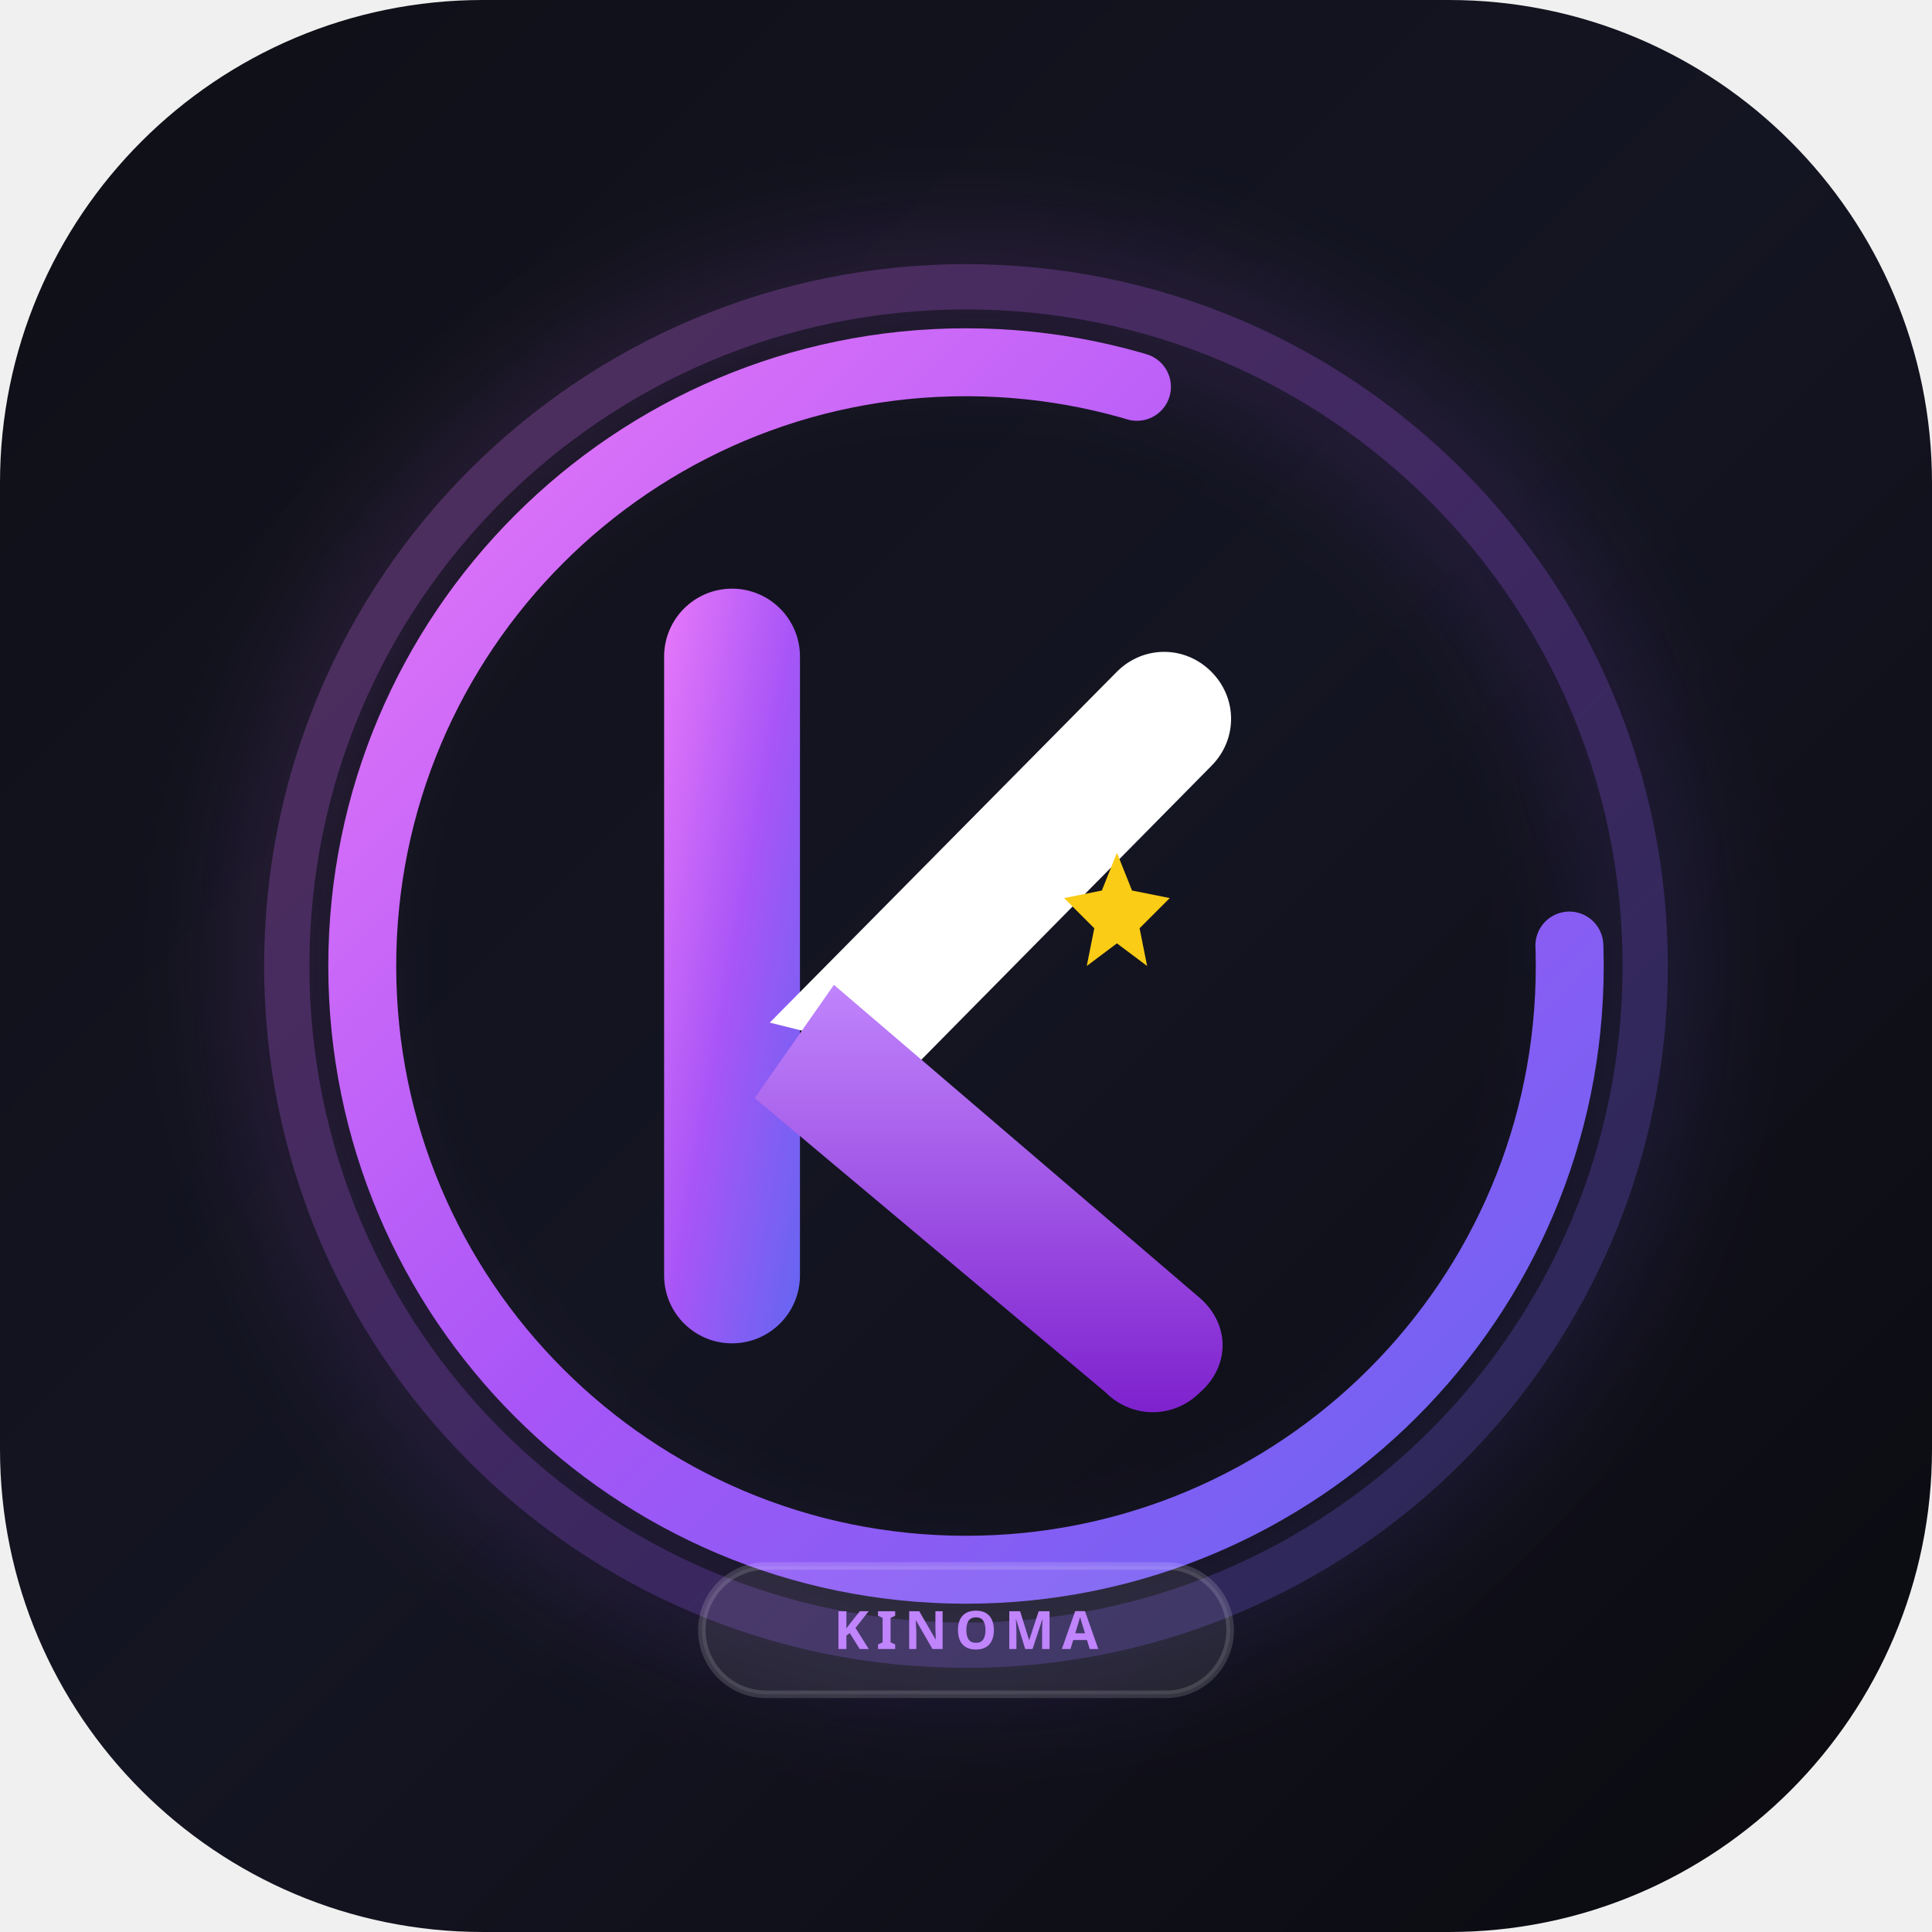
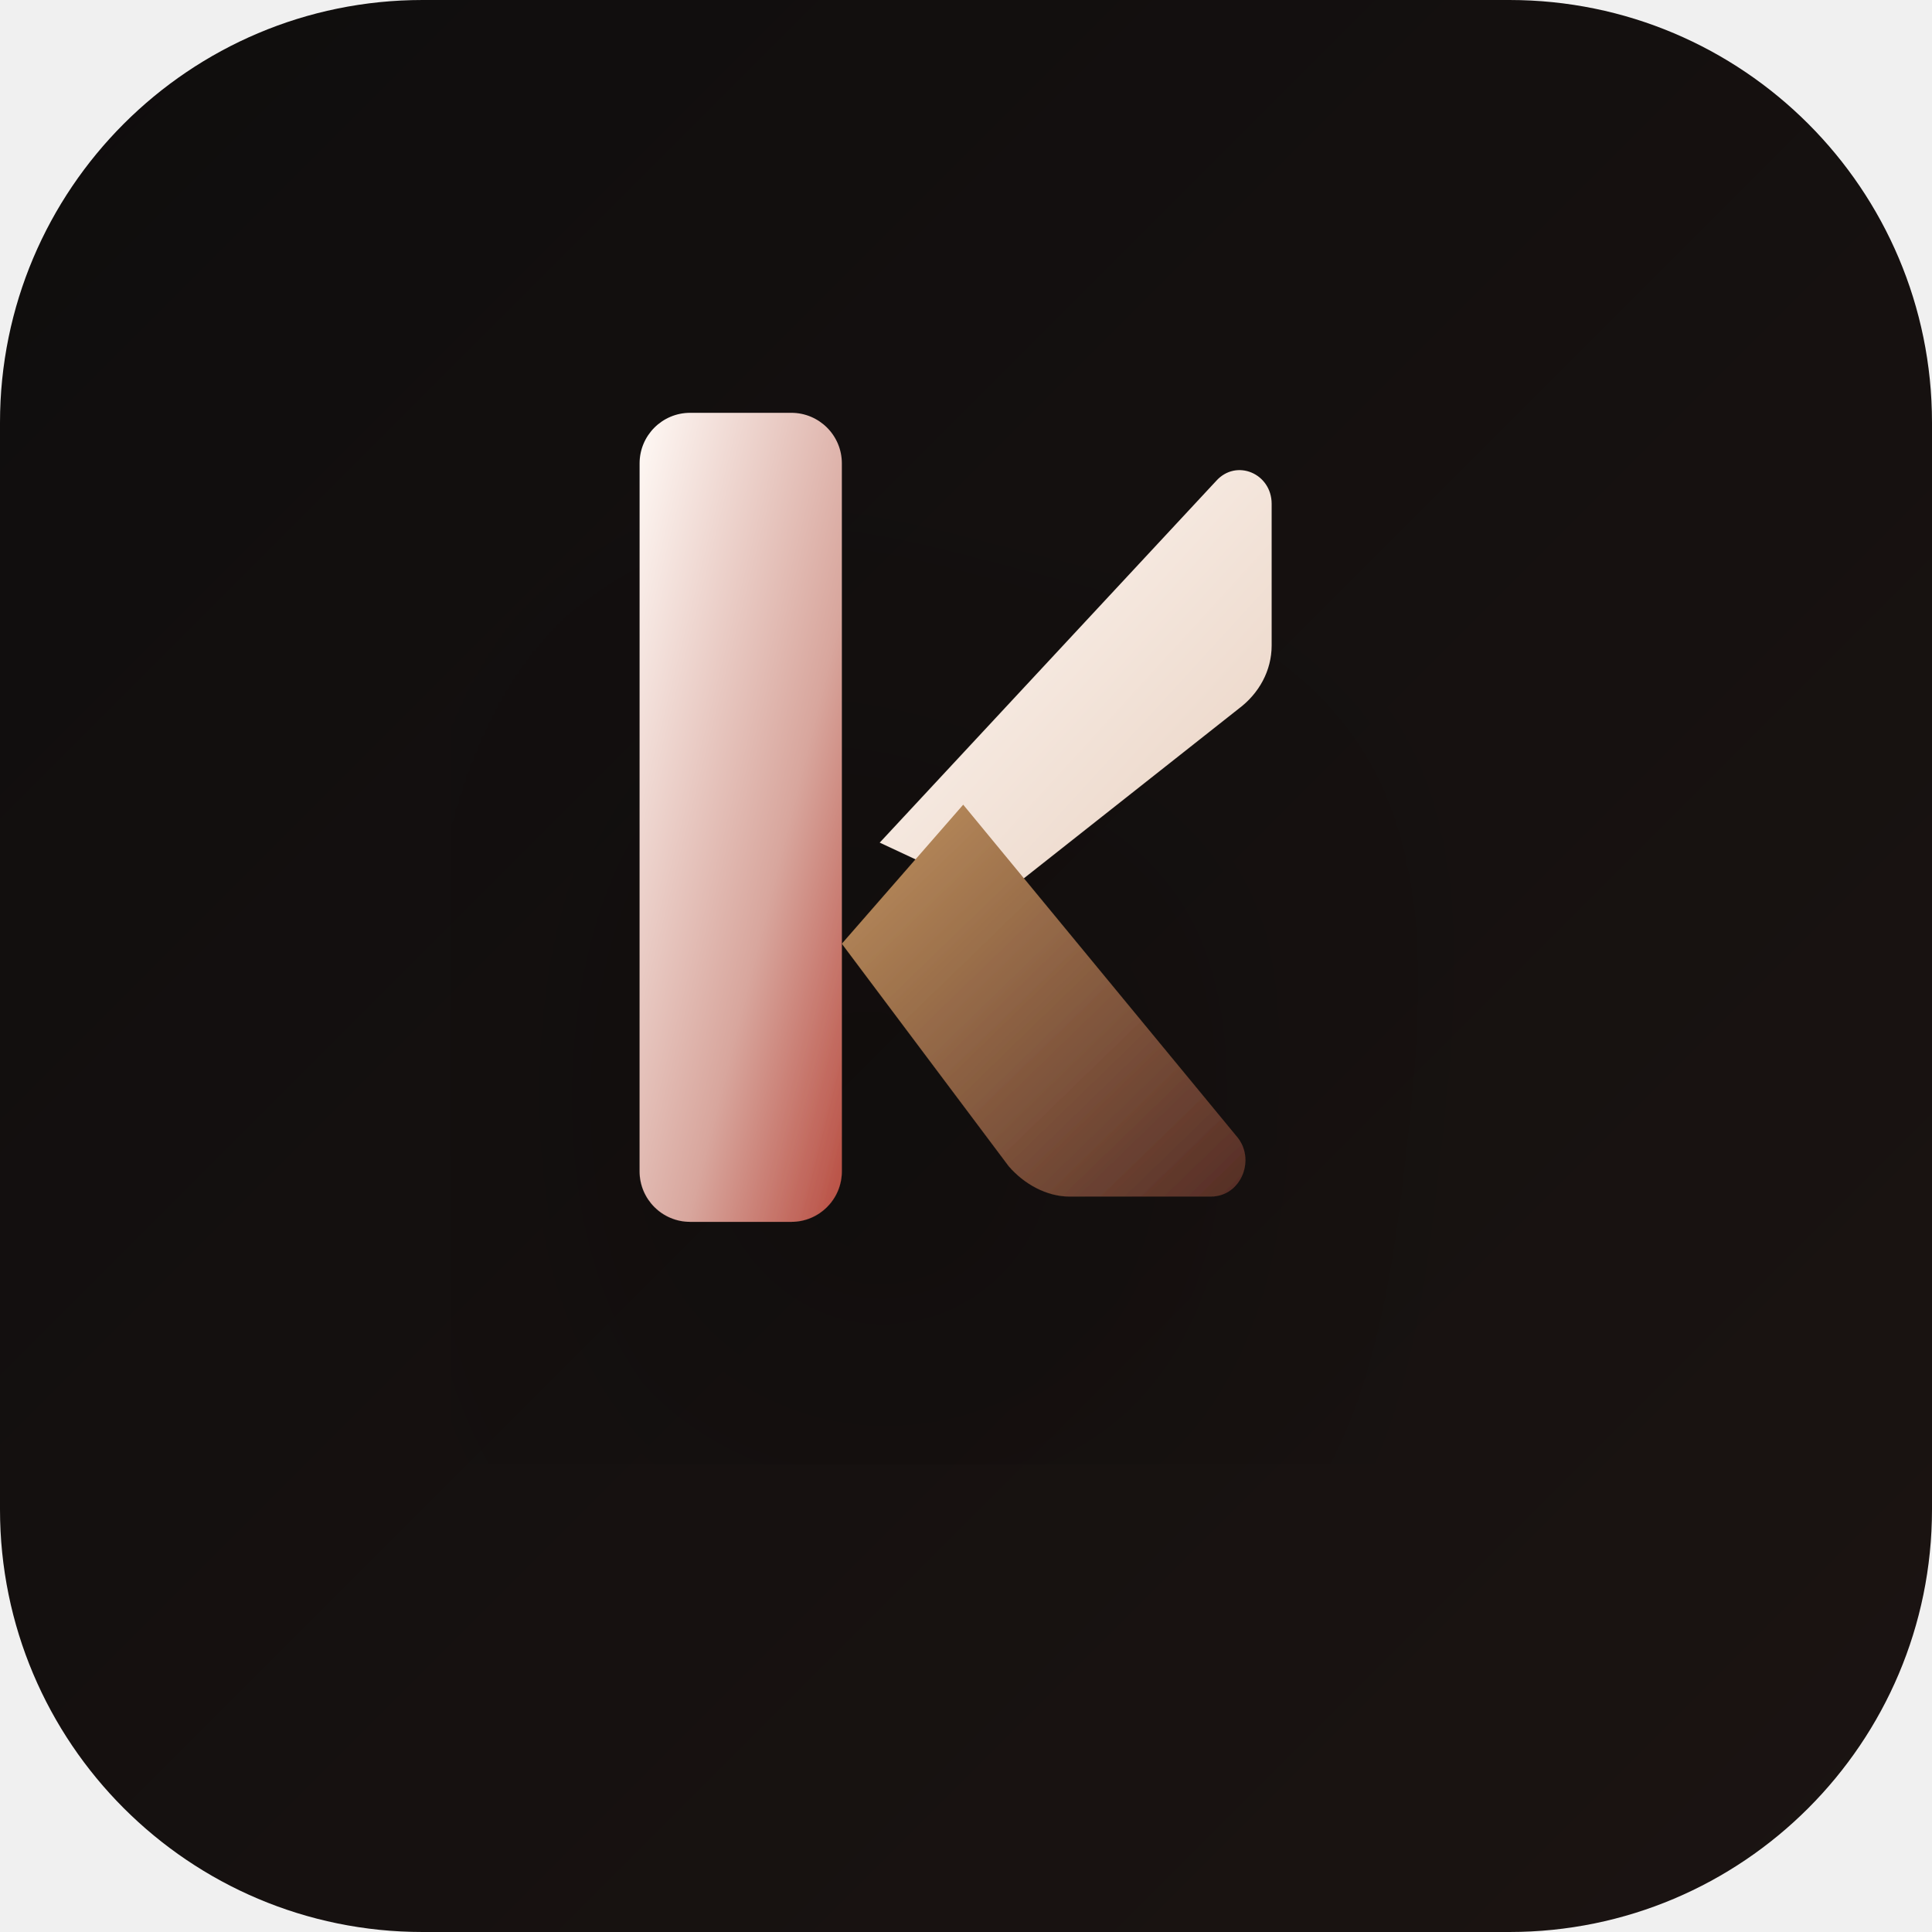
<svg xmlns="http://www.w3.org/2000/svg" viewBox="0 0 512 512" width="512" height="512">
  <defs>
-     <linearGradient id="bgGrad" x1="0%" y1="0%" x2="100%" y2="100%">
-       <stop offset="0%" stop-color="#0e0f16" />
-       <stop offset="50%" stop-color="#141522" />
-       <stop offset="100%" stop-color="#0a0a0f" />
+     <linearGradient id="bg" x1="0" y1="0" x2="1" y2="1">
+       <stop offset="0" stop-color="#0f0d0d" />
+       <stop offset="1" stop-color="#1b1412" />
    </linearGradient>
-     <linearGradient id="purpleRing" x1="0%" y1="0%" x2="100%" y2="100%">
-       <stop offset="0%" stop-color="#e879f9" />
-       <stop offset="50%" stop-color="#a855f7" />
-       <stop offset="100%" stop-color="#6366f1" />
+     <linearGradient id="stem" x1="0" y1="0" x2="1" y2="1">
+       <stop offset="0" stop-color="#fffaf6" />
+       <stop offset=".62" stop-color="#d8a69d" />
+       <stop offset="1" stop-color="#b84d41" />
    </linearGradient>
-     <linearGradient id="accentGlow" x1="0%" y1="0%" x2="0%" y2="100%">
-       <stop offset="0%" stop-color="#c084fc" />
-       <stop offset="100%" stop-color="#7e22ce" />
+     <linearGradient id="upper" x1="0" y1="0" x2="1" y2="1">
+       <stop offset="0" stop-color="#fffaf6" />
+       <stop offset="1" stop-color="#e8d0c0" />
    </linearGradient>
-     <filter id="glow" x="-20%" y="-20%" width="140%" height="140%">
-       <feGaussianBlur stdDeviation="16" result="blur" />
-       <feComposite in="SourceGraphic" in2="blur" operator="over" />
+     <linearGradient id="lower" x1="0" y1="0" x2="1" y2="1">
+       <stop offset="0" stop-color="#c1935f" />
+       <stop offset="1" stop-color="#542c25" />
+     </linearGradient>
+     <filter id="shadow" x="-30%" y="-30%" width="160%" height="160%">
+       <feDropShadow dx="0" dy="10" stdDeviation="14" flood-color="#000000" flood-opacity=".32" />
    </filter>
  </defs>
-   <rect width="512" height="512" rx="128" fill="url(#bgGrad)" />
-   <circle cx="256" cy="256" r="180" fill="none" stroke="url(#purpleRing)" stroke-width="12" opacity="0.3" filter="url(#glow)" />
-   <circle cx="256" cy="256" r="160" fill="none" stroke="url(#purpleRing)" stroke-width="18" stroke-linecap="round" stroke-dasharray="800 200" />
-   <g transform="translate(176, 156)" fill="white">
-     <rect x="0" y="0" width="36" height="200" rx="18" fill="url(#purpleRing)" />
-     <path d="M 28 115 L 120 22 C 127 15 138 15 145 22 C 152 29 152 40 145 47 L 68 125 Z" fill="white" />
-     <path d="M 45 105 L 142 188 C 150 195 150 206 142 213 C 135 220 124 220 117 213 L 24 135 Z" fill="url(#accentGlow)" />
-     <polygon points="120,70 124,80 134,82 126,90 128,100 120,94 112,100 114,90 106,82 116,80" fill="#facc15" />
+   <rect width="512" height="512" rx="112" fill="url(#bg)" />
+   <g transform="translate(136 96) scale(6.7)" filter="url(#shadow)">
+     <path d="M5 4C5 2.895 5.895 2 7 2H11C12.105 2 13 2.895 13 4V32C13 33.105 12.105 34 11 34H7C5.895 34 5 33.105 5 32V4Z" fill="url(#stem)" />
+     <path d="M14.5 19L27.8 4.7C28.6 3.8 30 4.4 30 5.6V11.2C30 12.2 29.5 13.1 28.7 13.7L19.2 21.2L14.5 19Z" fill="url(#upper)" />
+     <path d="M17.8 17.5L28.6 30.6C29.4 31.5 28.8 33 27.6 33H22C21.1 33 20.2 32.5 19.6 31.8L13 23L17.8 17.5Z" fill="url(#lower)" />
  </g>
-   <rect x="186" y="415" width="140" height="34" rx="17" fill="rgba(255,255,255,0.08)" stroke="rgba(255,255,255,0.15)" stroke-width="2" />
-   <text x="256" y="437" text-anchor="middle" fill="#c084fc" font-family="system-ui, sans-serif" font-size="14" font-weight="800" letter-spacing="2">KINOMA</text>
</svg>
